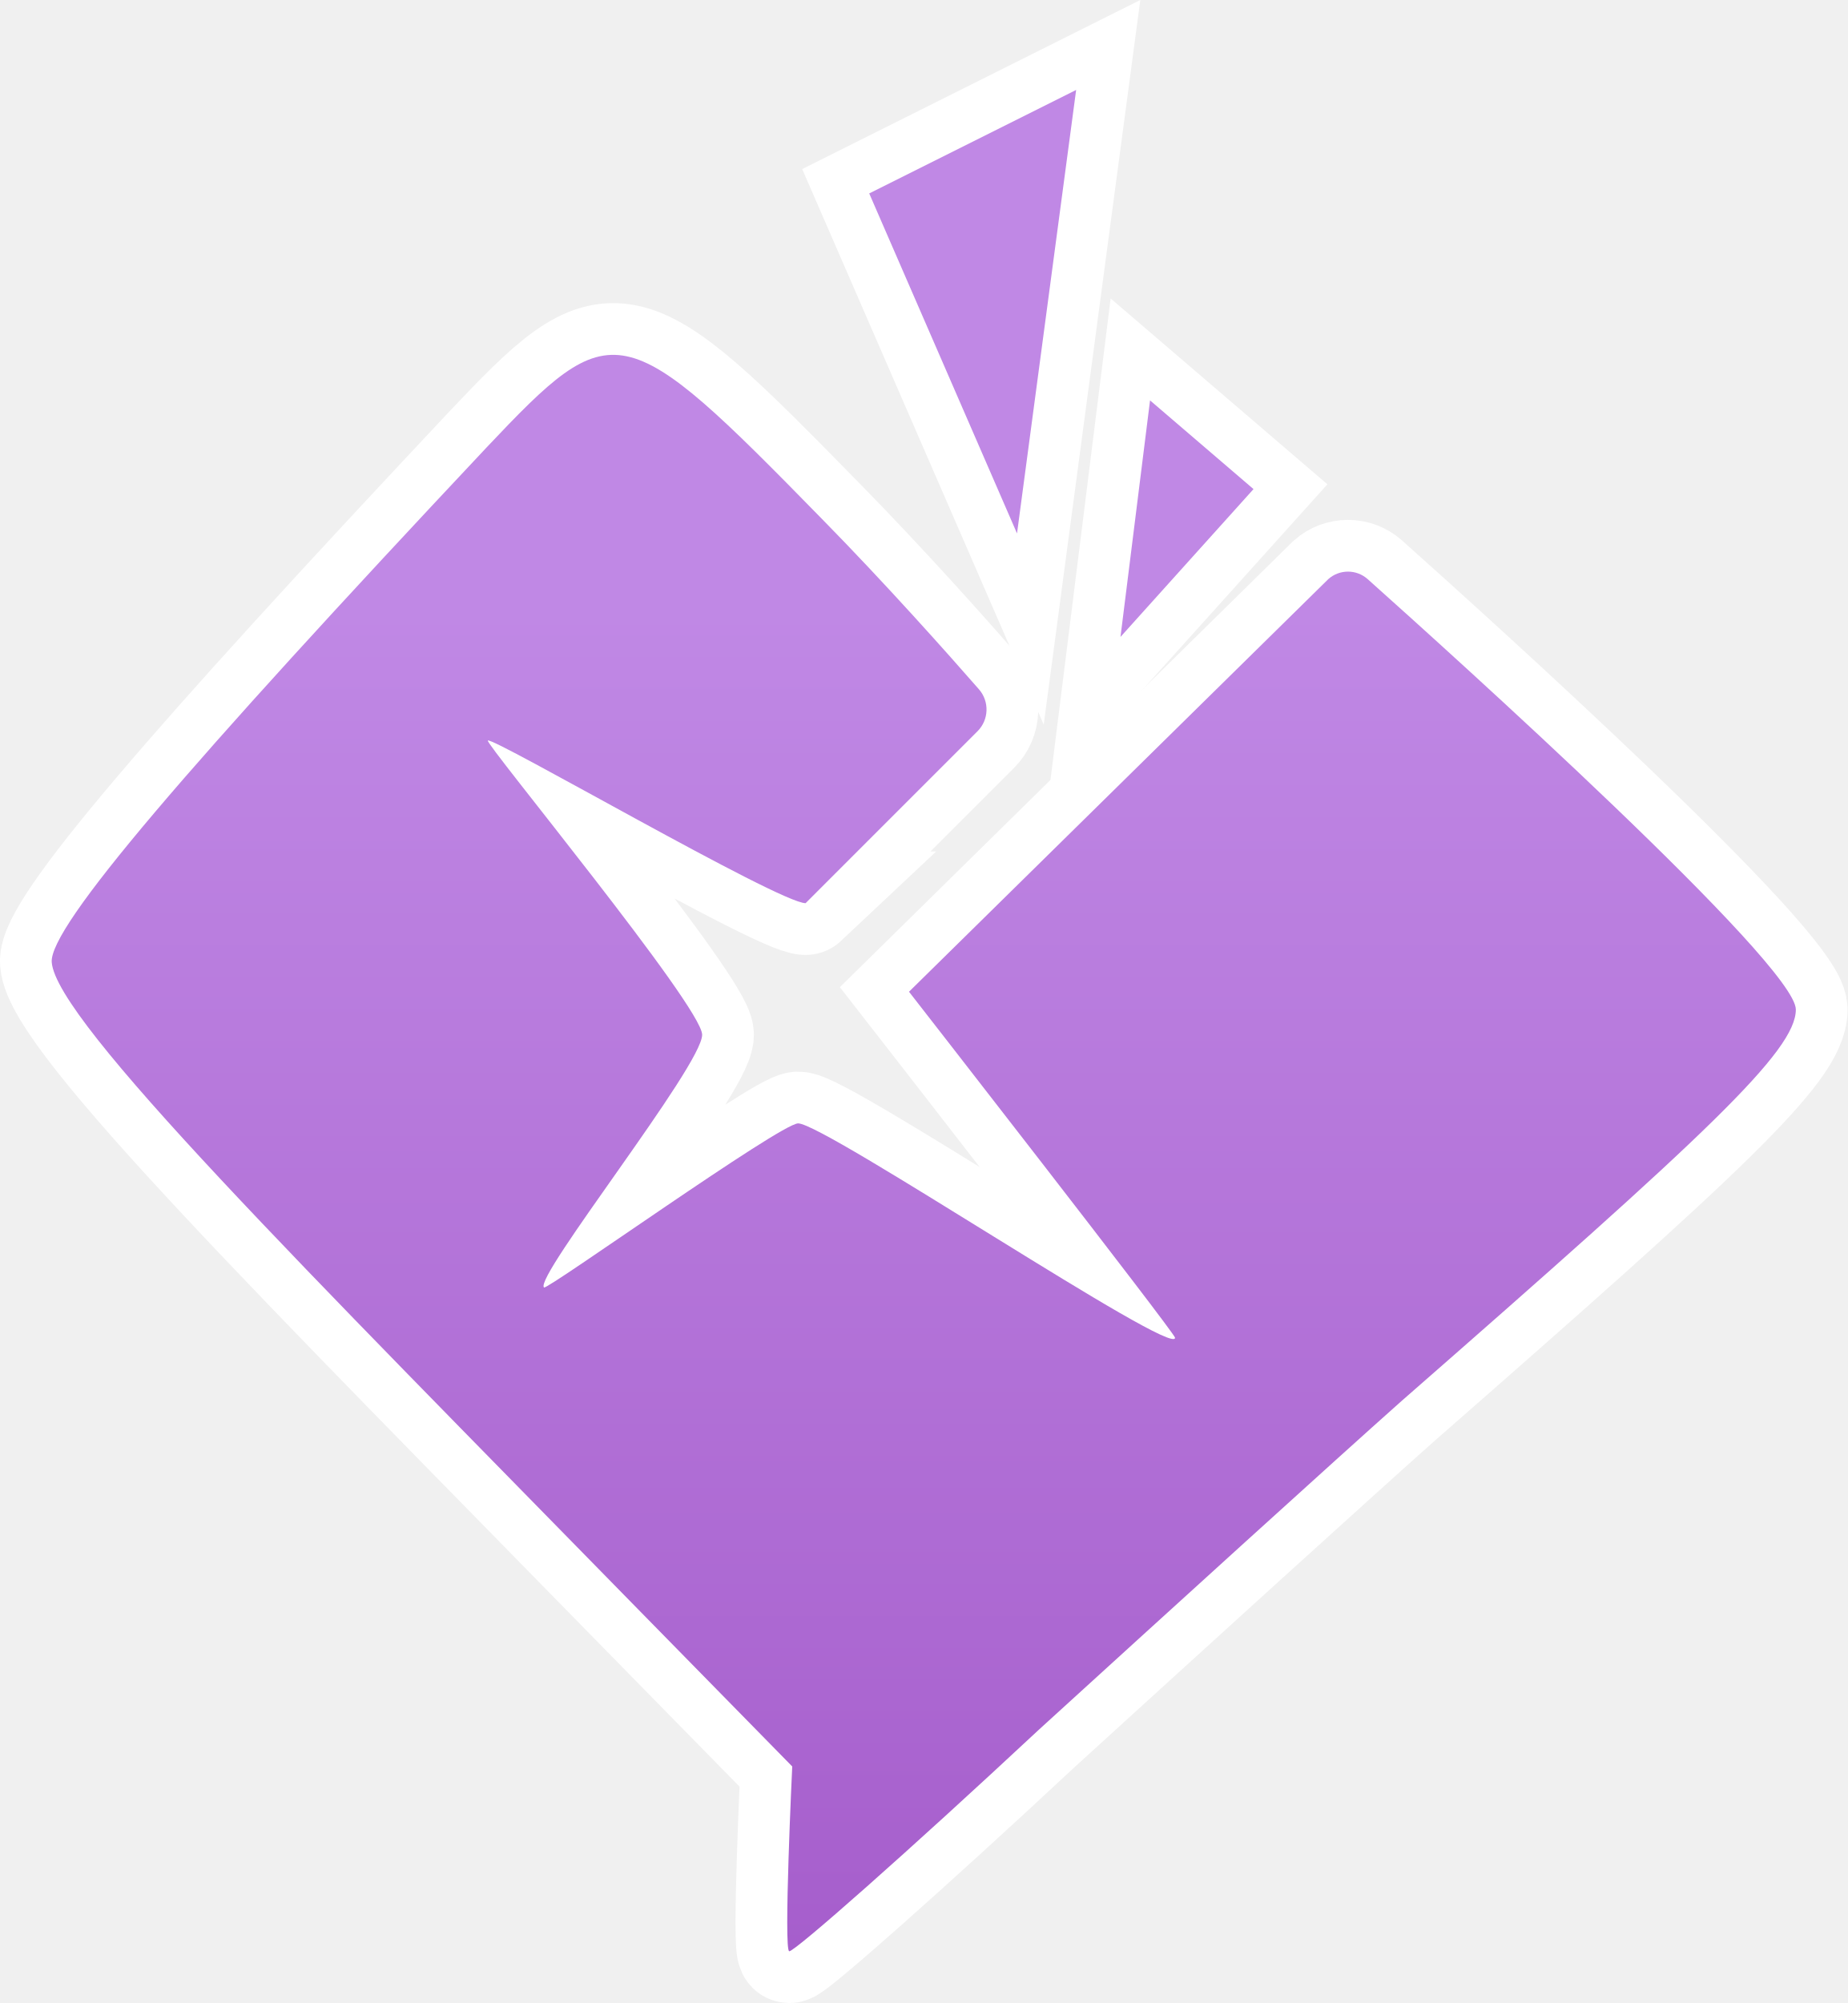
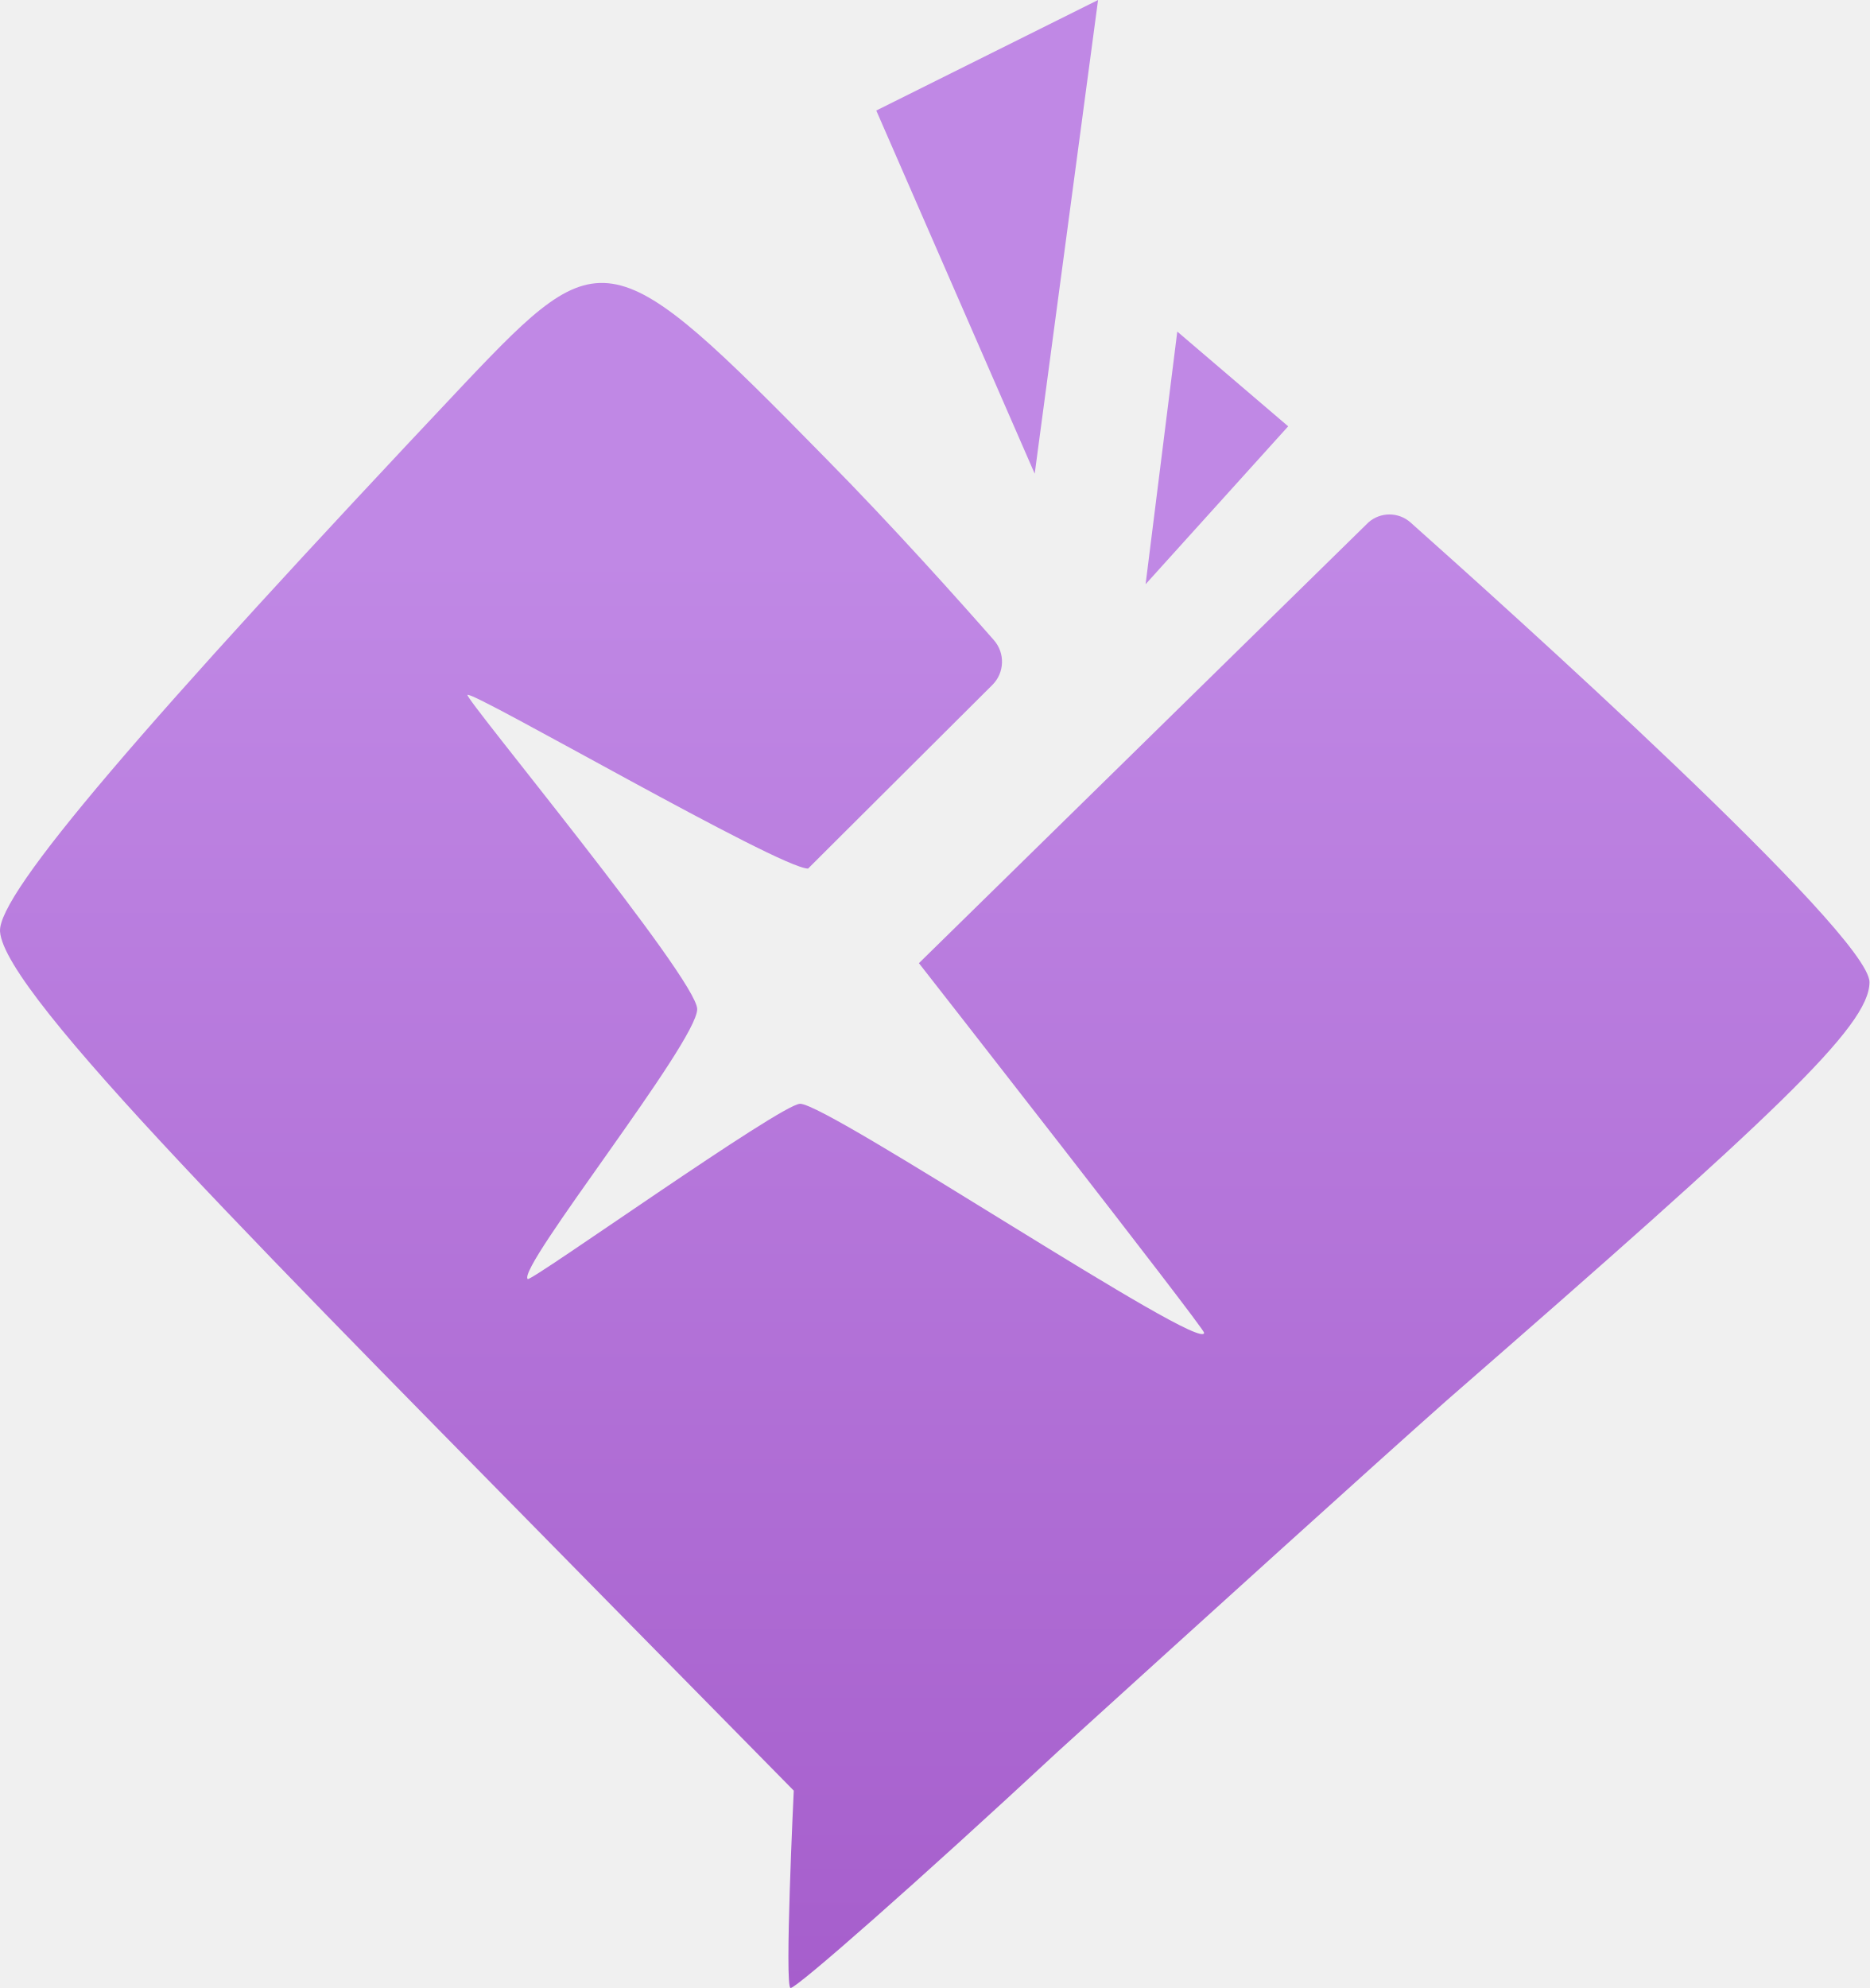
- <svg xmlns="http://www.w3.org/2000/svg" width="125.003" height="135.489" viewBox="0 0 125.003 135.489">
-   <defs>
+ <svg xmlns="http://www.w3.org/2000/svg" xmlns:xlink="http://www.w3.org/1999/xlink" width="125.003" height="132.905" viewBox="0 0 125.003 132.905" version="1.1" id="svg8">
+   <defs id="defs2">
    <linearGradient id="a" x1="62.501" y1="131.989" x2="62.501" y2="6.084" gradientUnits="userSpaceOnUse">
-       <stop offset="0" stop-color="#a65ecc" />
-       <stop offset="0.721" stop-color="#c088e5" />
+       <stop offset="0" stop-color="#a65ecc" id="stop1" />
+       <stop offset="0.721" stop-color="#c088e5" id="stop2" />
    </linearGradient>
+     <linearGradient xlink:href="#a" id="linearGradient8" gradientUnits="userSpaceOnUse" x1="62.501" y1="131.989" x2="62.501" y2="6.084" />
+     <linearGradient xlink:href="#a" id="linearGradient9" gradientUnits="userSpaceOnUse" x1="62.501" y1="131.989" x2="62.501" y2="6.084" />
+     <linearGradient xlink:href="#a" id="linearGradient10" gradientUnits="userSpaceOnUse" x1="62.501" y1="131.989" x2="62.501" y2="6.084" />
  </defs>
-   <g>
-     <g>
-       <path d="M32.9,30.289C12.6,51.889,3.32,62.7,3.5,65.089c.3,4,16.9,20.5,39.8,43.9l10.3,10.5s-.6,12.5-.2,12.5,8-6.7,16.9-15c9-8.2,20-18.2,24.5-22.2,20.7-18.1,26.7-23.7,26.7-26.5,0-3.057-23.129-23.9-28.972-29.118a2,2,0,0,0-2.657,0L61.5,67.084s18,23.1,18,23.405c0,1.4-23.695-14.5-25.5-14.5-1.2,0-16.995,11.3-17.195,11.1-.7-.7,10.7-15,10.7-17.095,0-1.905-14.7-19.7-14.5-19.9.3-.3,19.7,11,21.5,11-.081.076,8.269-8.271,11.627-11.627a2.078,2.078,0,0,0,.1-2.841c-2.056-2.351-6.315-7.144-10.625-11.527C42.1,21.289,41.5,21.189,32.9,30.289Z" fill="#849" />
-       <polygon points="75.808 43.084 84.808 33.084 77.808 27.084 75.808 43.084" fill="#849" />
-       <polygon points="68.808 36.084 58.808 13.084 72.808 6.084 68.808 36.084" fill="#849" />
-     </g>
-     <g>
-       <path d="M32.9,30.289C12.6,51.889,3.32,62.7,3.5,65.089c.3,4,16.9,20.5,39.8,43.9l10.3,10.5s-.6,12.5-.2,12.5,8-6.7,16.9-15c9-8.2,20-18.2,24.5-22.2,20.7-18.1,26.7-23.7,26.7-26.5,0-3.057-23.129-23.9-28.972-29.118a2,2,0,0,0-2.657,0L61.5,67.084s18,23.1,18,23.405c0,1.4-23.695-14.5-25.5-14.5-1.2,0-16.995,11.3-17.195,11.1-.7-.7,10.7-15,10.7-17.095,0-1.905-14.7-19.7-14.5-19.9.3-.3,19.7,11,21.5,11-.081.076,8.269-8.271,11.627-11.627a2.078,2.078,0,0,0,.1-2.841c-2.056-2.351-6.315-7.144-10.625-11.527C42.1,21.289,41.5,21.189,32.9,30.289Z" fill="none" stroke="#fff" stroke-miterlimit="6" stroke-width="7" />
-       <polygon points="75.808 43.084 84.808 33.084 77.808 27.084 75.808 43.084" fill="none" stroke="#fff" stroke-miterlimit="6" stroke-width="7" />
-       <polygon points="68.808 36.084 58.808 13.084 72.808 6.084 68.808 36.084" fill="none" stroke="#fff" stroke-miterlimit="6" stroke-width="7" />
-     </g>
-     <g>
-       <path d="M32.9,30.289C12.6,51.889,3.32,62.7,3.5,65.089c.3,4,16.9,20.5,39.8,43.9l10.3,10.5s-.6,12.5-.2,12.5,8-6.7,16.9-15c9-8.2,20-18.2,24.5-22.2,20.7-18.1,26.7-23.7,26.7-26.5,0-3.057-23.129-23.9-28.972-29.118a2,2,0,0,0-2.657,0L61.5,67.084s18,23.1,18,23.405c0,1.4-23.695-14.5-25.5-14.5-1.2,0-16.995,11.3-17.195,11.1-.7-.7,10.7-15,10.7-17.095,0-1.905-14.7-19.7-14.5-19.9.3-.3,19.7,11,21.5,11-.081.076,8.269-8.271,11.627-11.627a2.078,2.078,0,0,0,.1-2.841c-2.056-2.351-6.315-7.144-10.625-11.527C42.1,21.289,41.5,21.189,32.9,30.289Z" fill="url(#a)" />
-       <polygon points="75.808 43.084 84.808 33.084 77.808 27.084 75.808 43.084" fill="url(#a)" />
-       <polygon points="68.808 36.084 58.808 13.084 72.808 6.084 68.808 36.084" fill="url(#a)" />
+   <g id="g8" transform="translate(0.00256752,-2.584)">
+     <g id="g7" transform="matrix(1.059321,0,0,1.055597,-3.70747,-3.838255)">
+       <path d="M 32.9,30.289 C 12.6,51.889 3.32,62.7 3.5,65.089 c 0.3,4 16.9,20.5 39.8,43.9 l 10.3,10.5 c 0,0 -0.6,12.5 -0.2,12.5 0.4,0 8,-6.7 16.9,-15 9,-8.2 20,-18.2 24.5,-22.2 20.7,-18.1 26.7,-23.7 26.7,-26.5 0,-3.057 -23.129,-23.9 -28.972,-29.118 a 2,2 0 0 0 -2.657,0 L 61.5,67.084 c 0,0 18,23.1 18,23.405 0,1.4 -23.695,-14.5 -25.5,-14.5 -1.2,0 -16.995,11.3 -17.195,11.1 -0.7,-0.7 10.7,-15 10.7,-17.095 0,-1.905 -14.7,-19.7 -14.5,-19.9 0.3,-0.3 19.7,11 21.5,11 -0.081,0.076 8.269,-8.271 11.627,-11.627 a 2.078,2.078 0 0 0 0.1,-2.841 C 64.176,44.275 59.917,39.482 55.607,35.099 42.1,21.289 41.5,21.189 32.9,30.289 Z" fill="url(#a)" id="path5" style="fill:url(#linearGradient8)" />
+       <polygon points="77.808,27.084 75.808,43.084 84.808,33.084 " fill="url(#a)" id="polygon6" style="fill:url(#linearGradient9)" />
+       <polygon points="72.808,6.084 68.808,36.084 58.808,13.084 " fill="url(#a)" id="polygon7" style="fill:url(#linearGradient10)" />
    </g>
  </g>
</svg>
